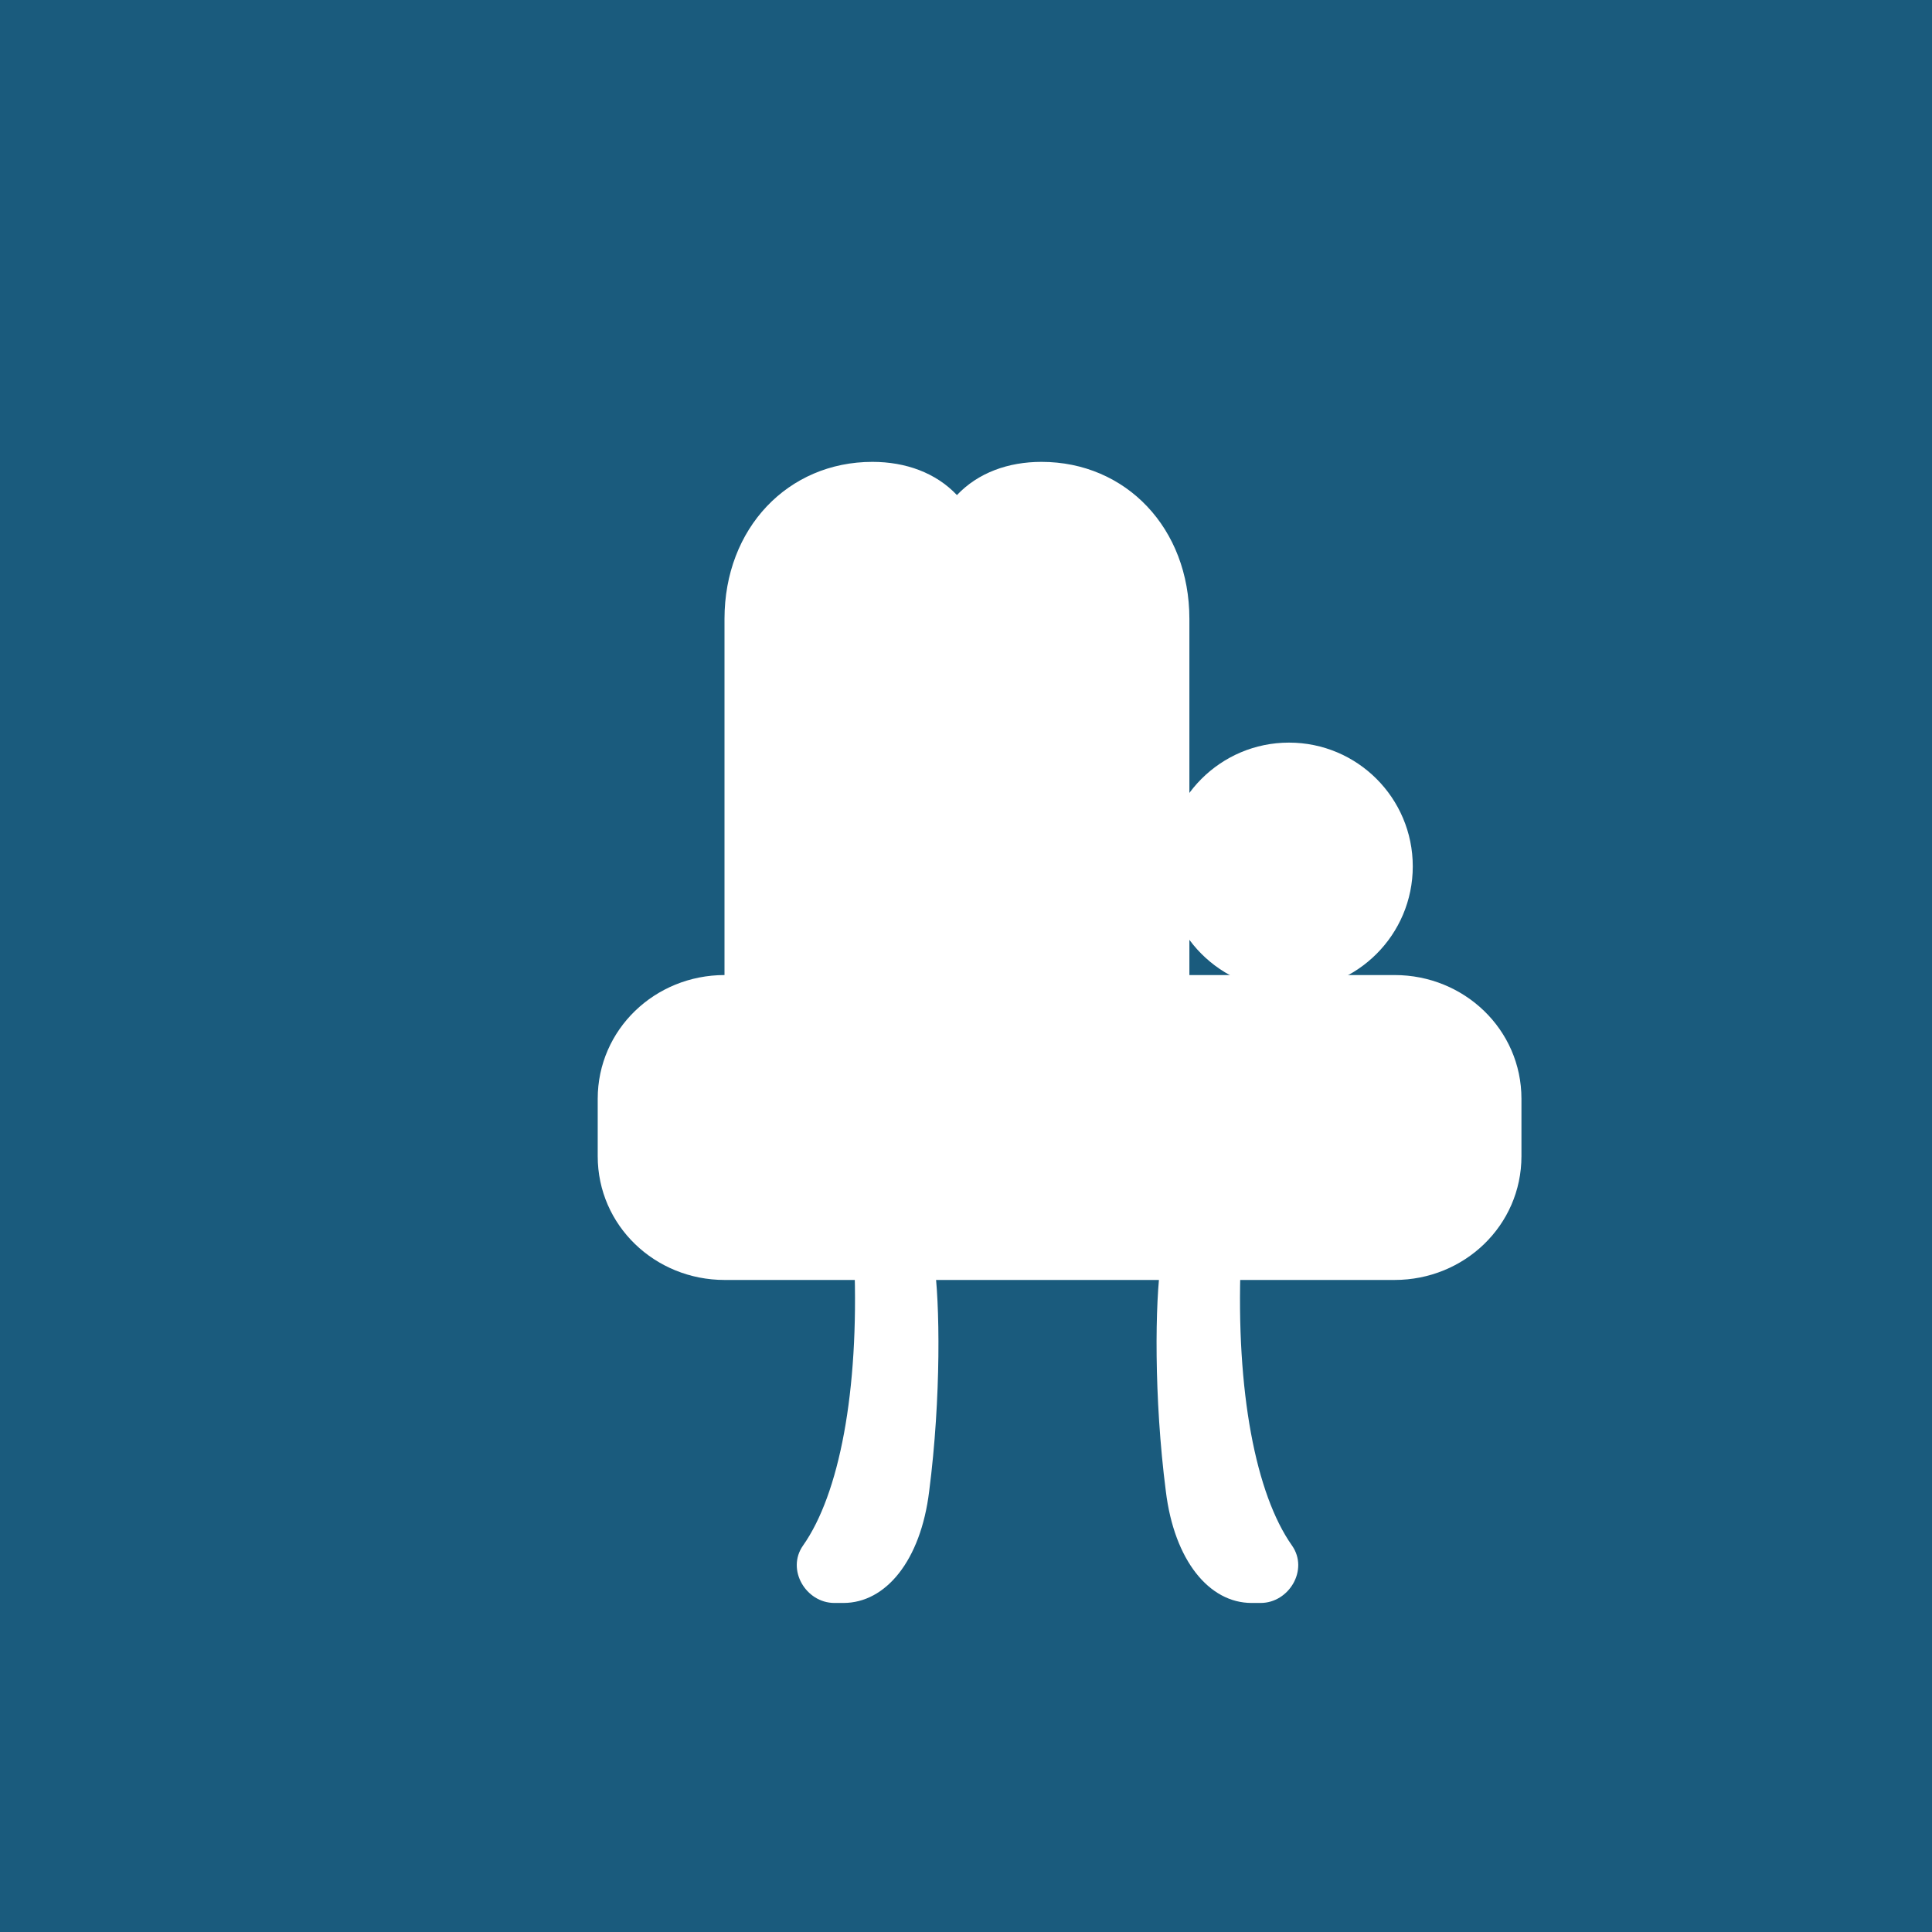
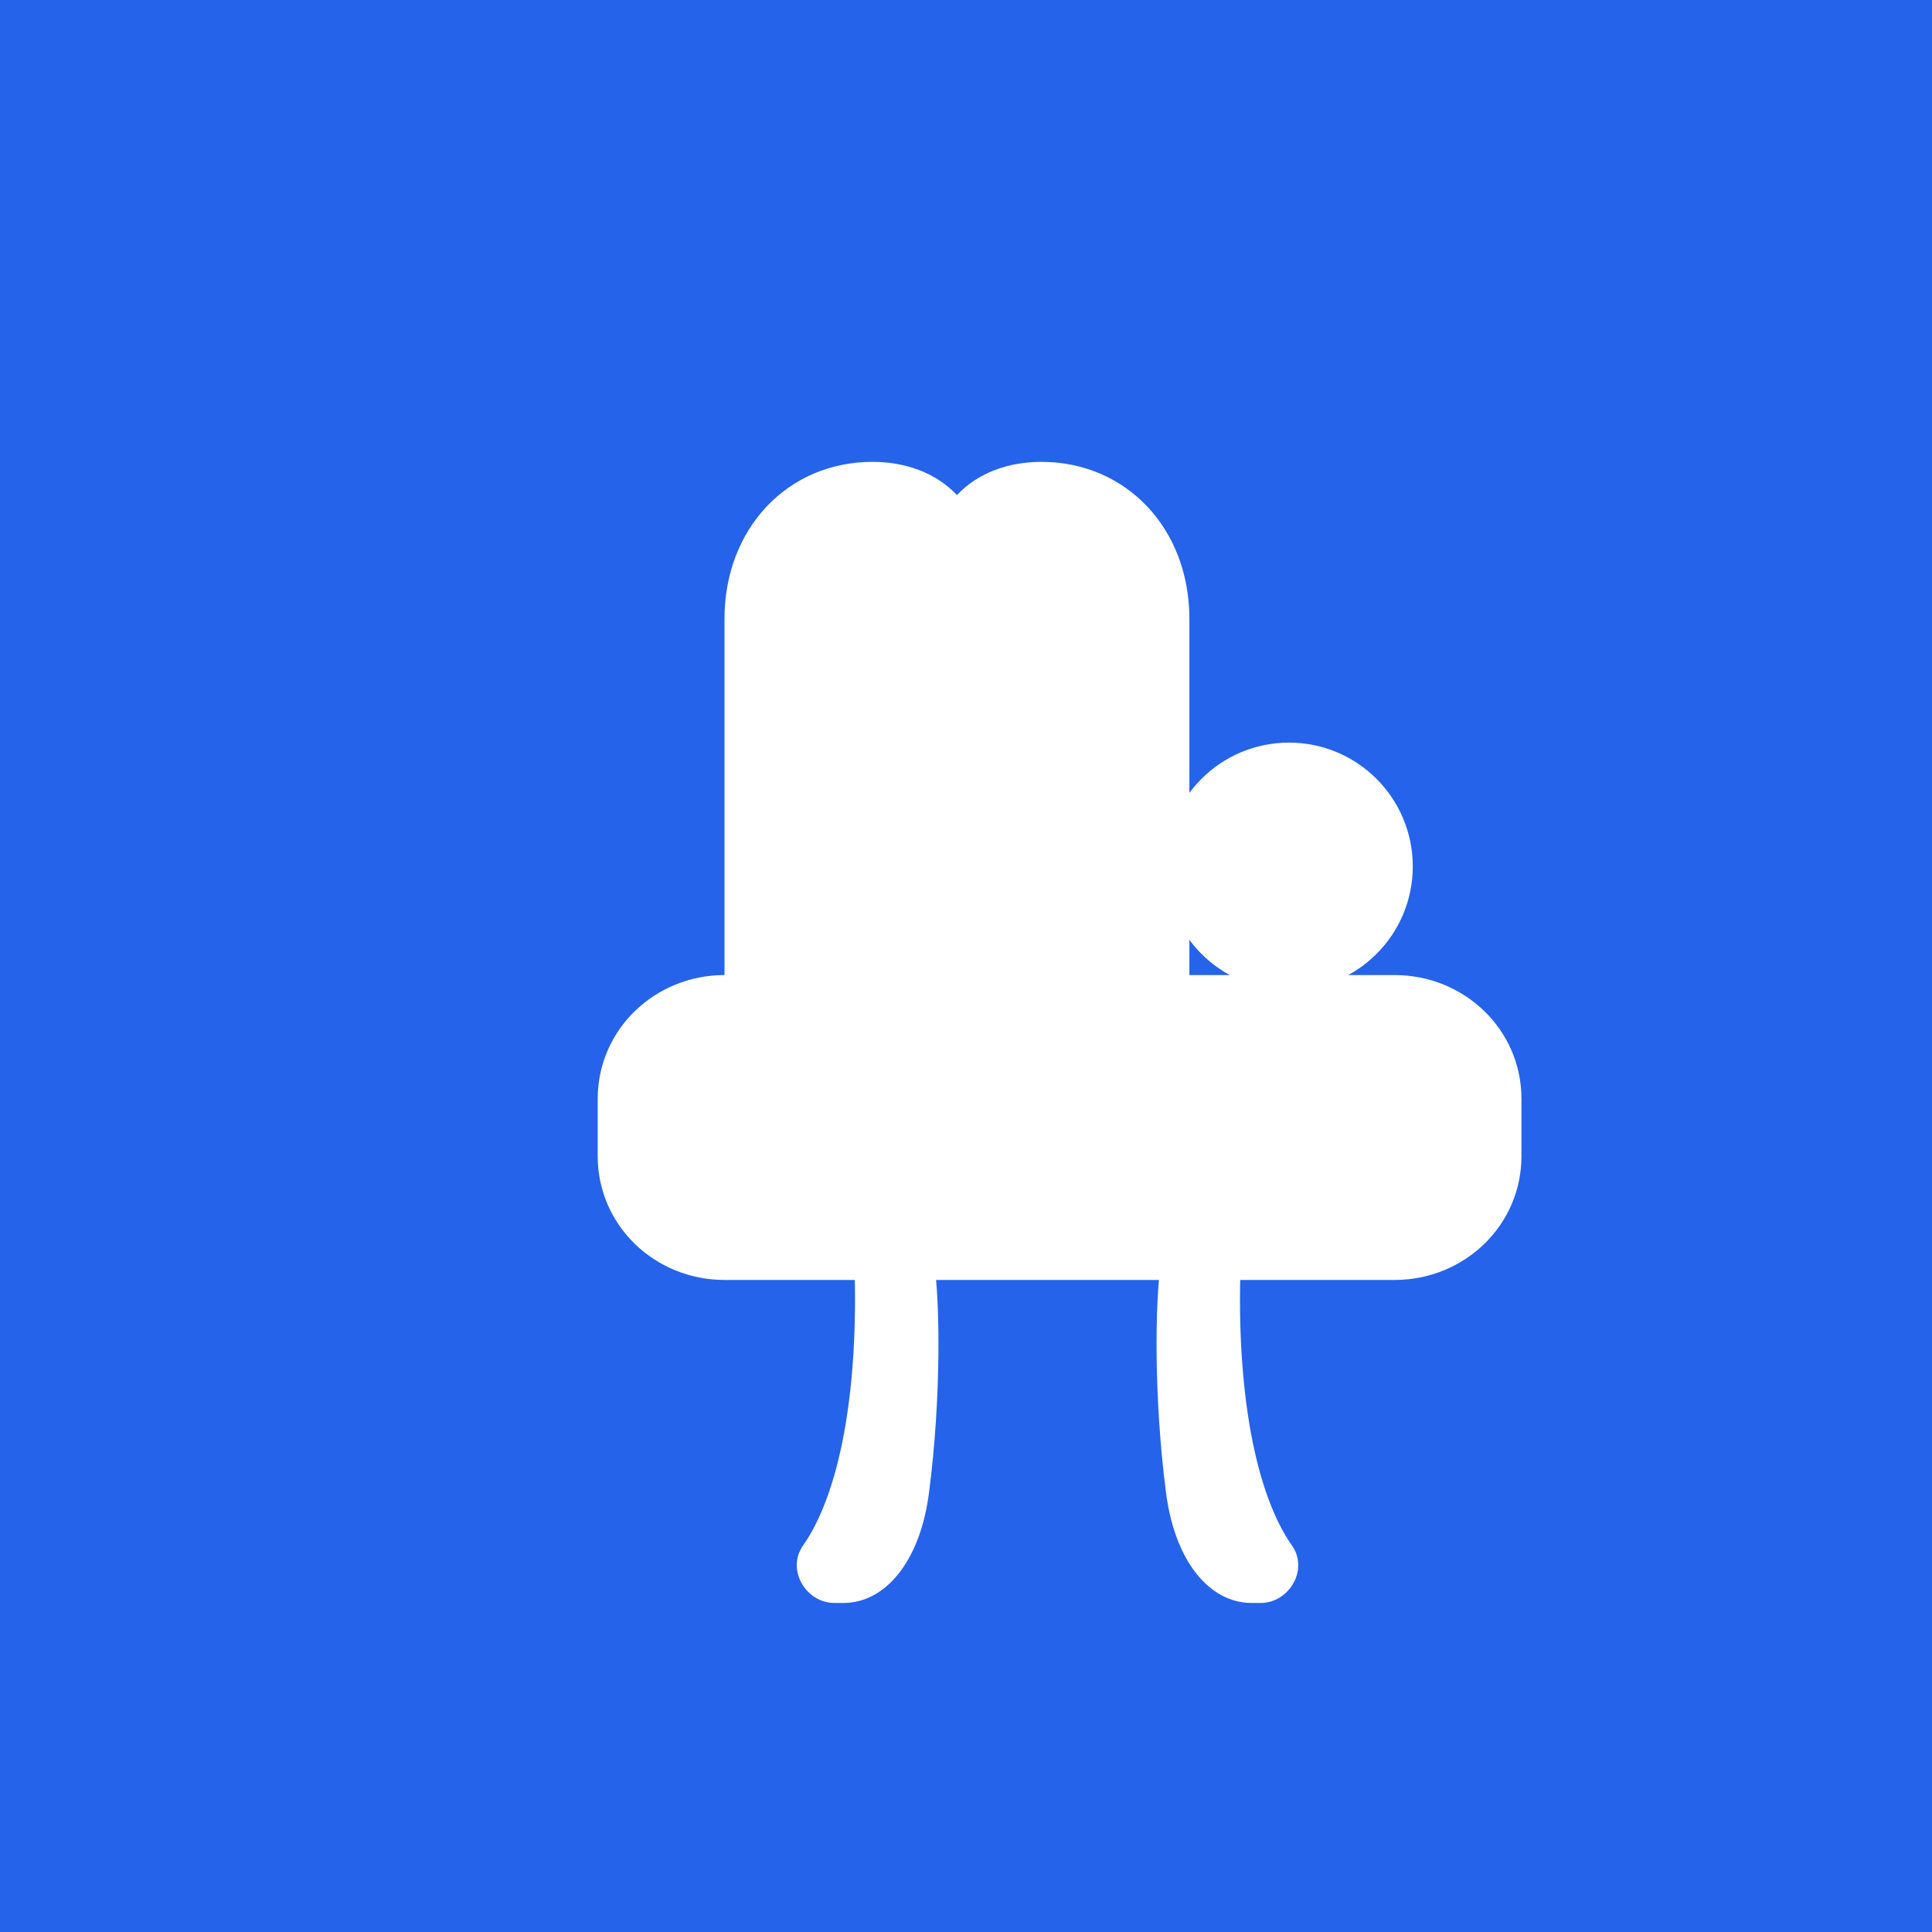
<svg xmlns="http://www.w3.org/2000/svg" viewBox="0 0 32 32">
-   <rect width="32" height="32" fill="#1A5B7D" />
+   <rect width="32" height="32" fill="#2563EB" />
  <g fill="#fff" transform="translate(4 4)">
    <path d="M8 6.25c0-1.5 1.05-2.6 2.45-2.6.55 0 1.05.18 1.4.55.35-.37.85-.55 1.4-.55 1.4 0 2.45 1.1 2.45 2.6v6.1H8z" />
    <path d="M8 12.15h11.1c1.15 0 2.1.9 2.1 2.05v.95c0 1.15-.95 2.05-2.1 2.05H8c-1.15 0-2.1-.9-2.1-2.05v-.95c0-1.15.95-2.05 2.1-2.05Z" />
    <path d="M10.15 16.9c.08 2.15-.25 3.85-.85 4.7-.28.4.05.95.52.95h.15c.7 0 1.28-.7 1.42-1.85.2-1.55.18-3.15.08-3.8h-1.32Z" />
    <path d="M16.55 16.9c-.08 2.15.25 3.85.85 4.7.28.4-.05.95-.52.95h-.15c-.7 0-1.28-.7-1.42-1.85-.2-1.55-.18-3.15-.08-3.8h1.32Z" />
    <circle cx="17.35" cy="10.35" r="2.05" />
  </g>
</svg>
